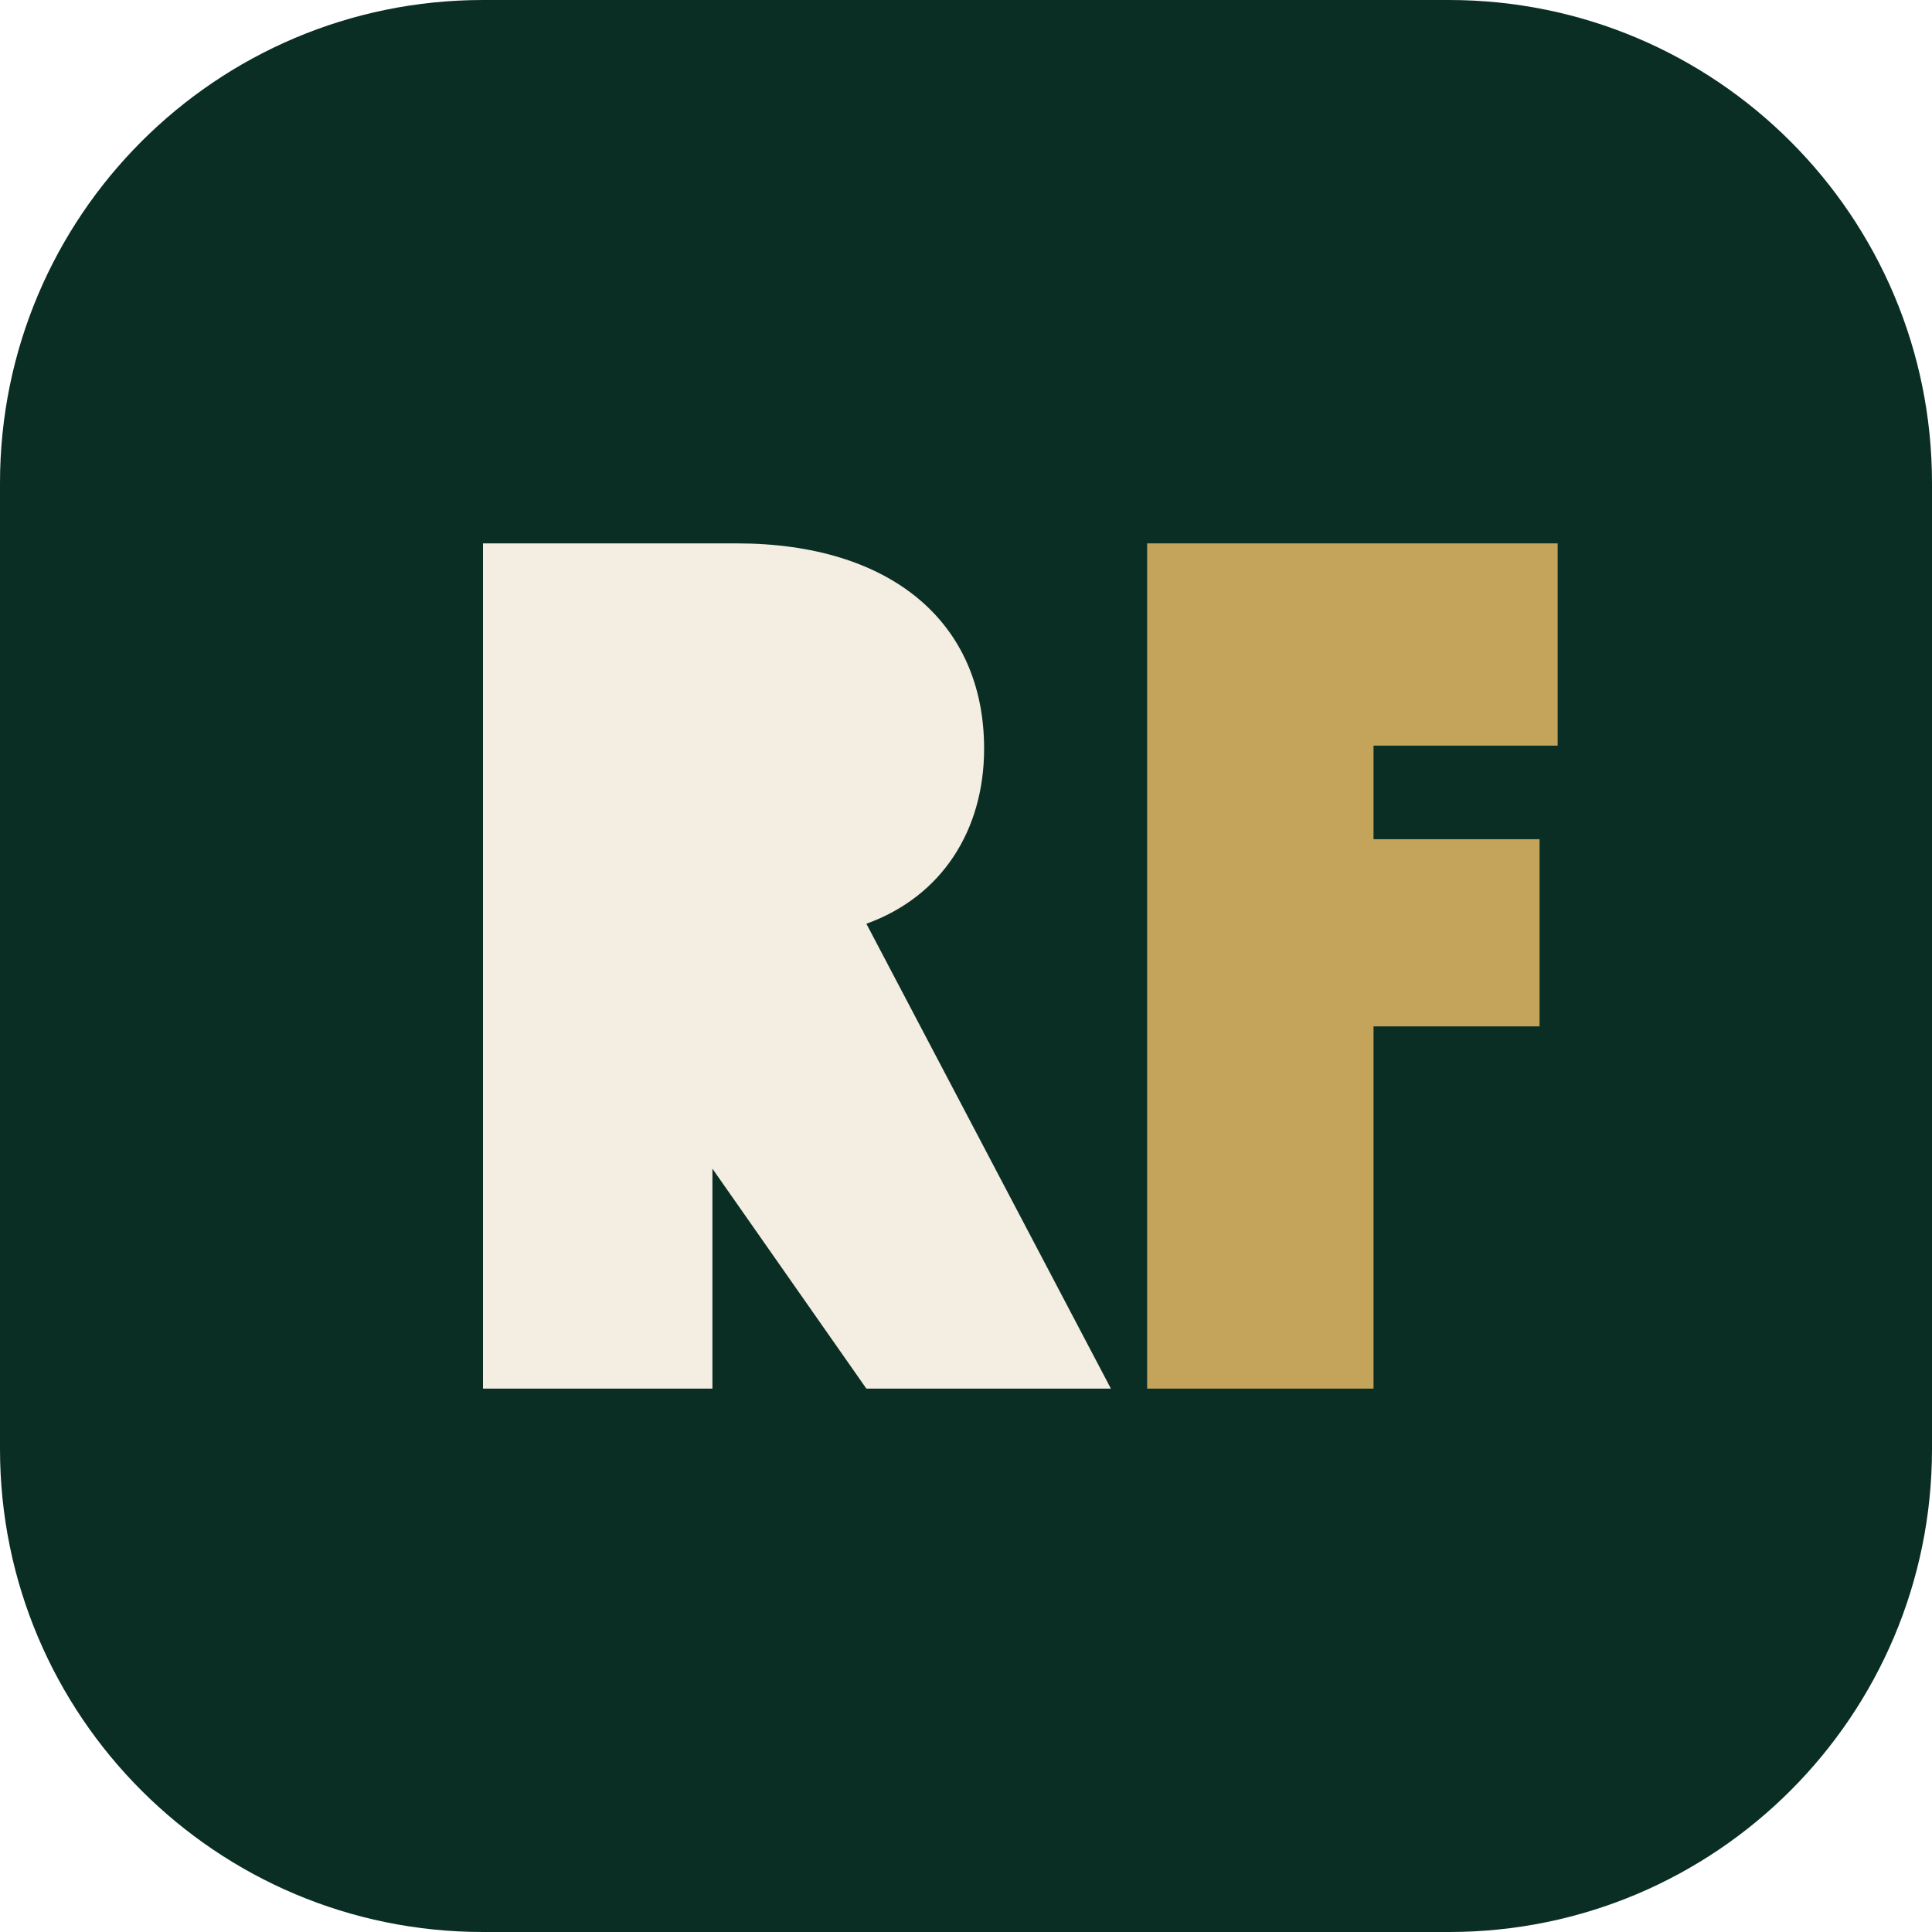
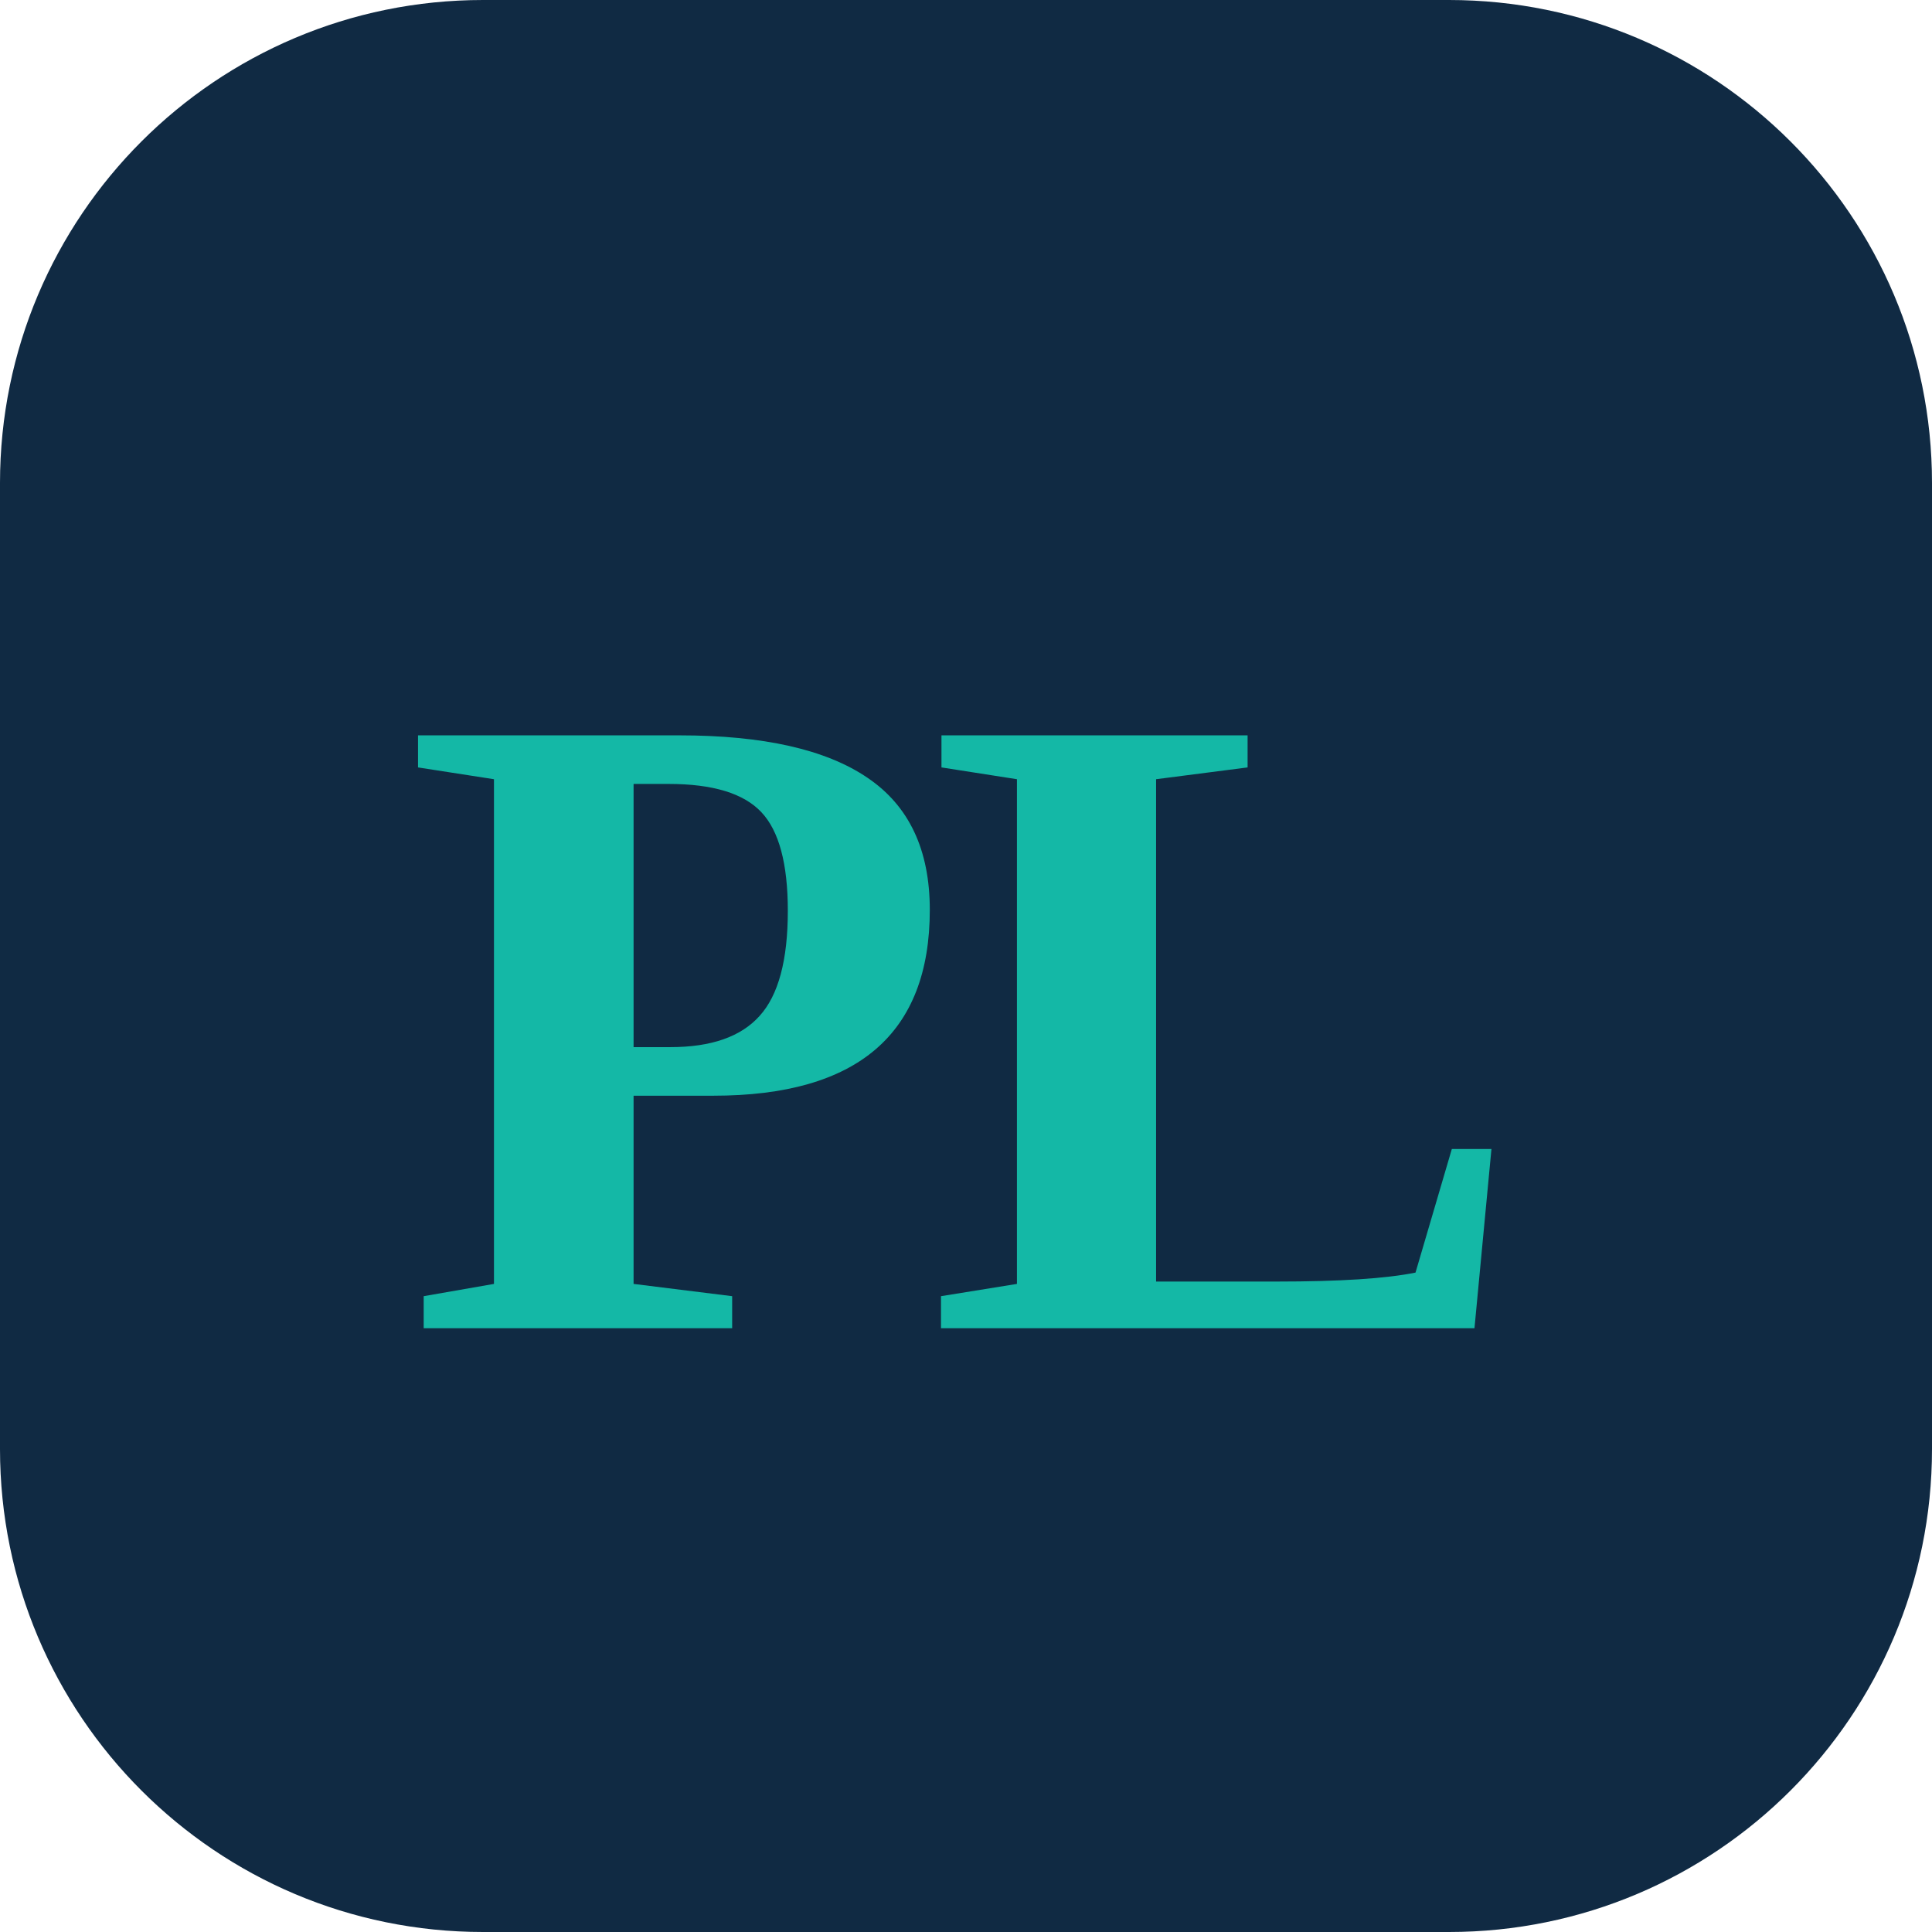
<svg xmlns="http://www.w3.org/2000/svg" width="64" height="64" viewBox="0 0 64 64" fill="none">
-   <rect width="64" height="64" rx="16" fill="#0B2E24" />
-   <path d="M16 46V18h8.4c5.1 0 8.2 2.6 8.2 6.8 0 2.7-1.4 4.9-3.9 5.8L36.8 46h-8.1L22.4 37H23.6V46H16Zm7.5-16v-5h.8c2 0 3.2.8 3.2 2.5S26.3 30 24.3 30h-.8Z" fill="#F3EDE2" />
-   <path d="M38 46V18h13.6v6.7H45.5v3.1H51v6.2h-5.5V46H38Z" fill="#C4A35A" />
+   <rect width="64" height="64" rx="16" fill="#102A43" />
+   <text x="32" y="44" text-anchor="middle" font-family="Georgia, 'Times New Roman', Times, serif" font-size="30" font-weight="700" fill="#14B8A6" letter-spacing="-1">PL</text>
</svg>
